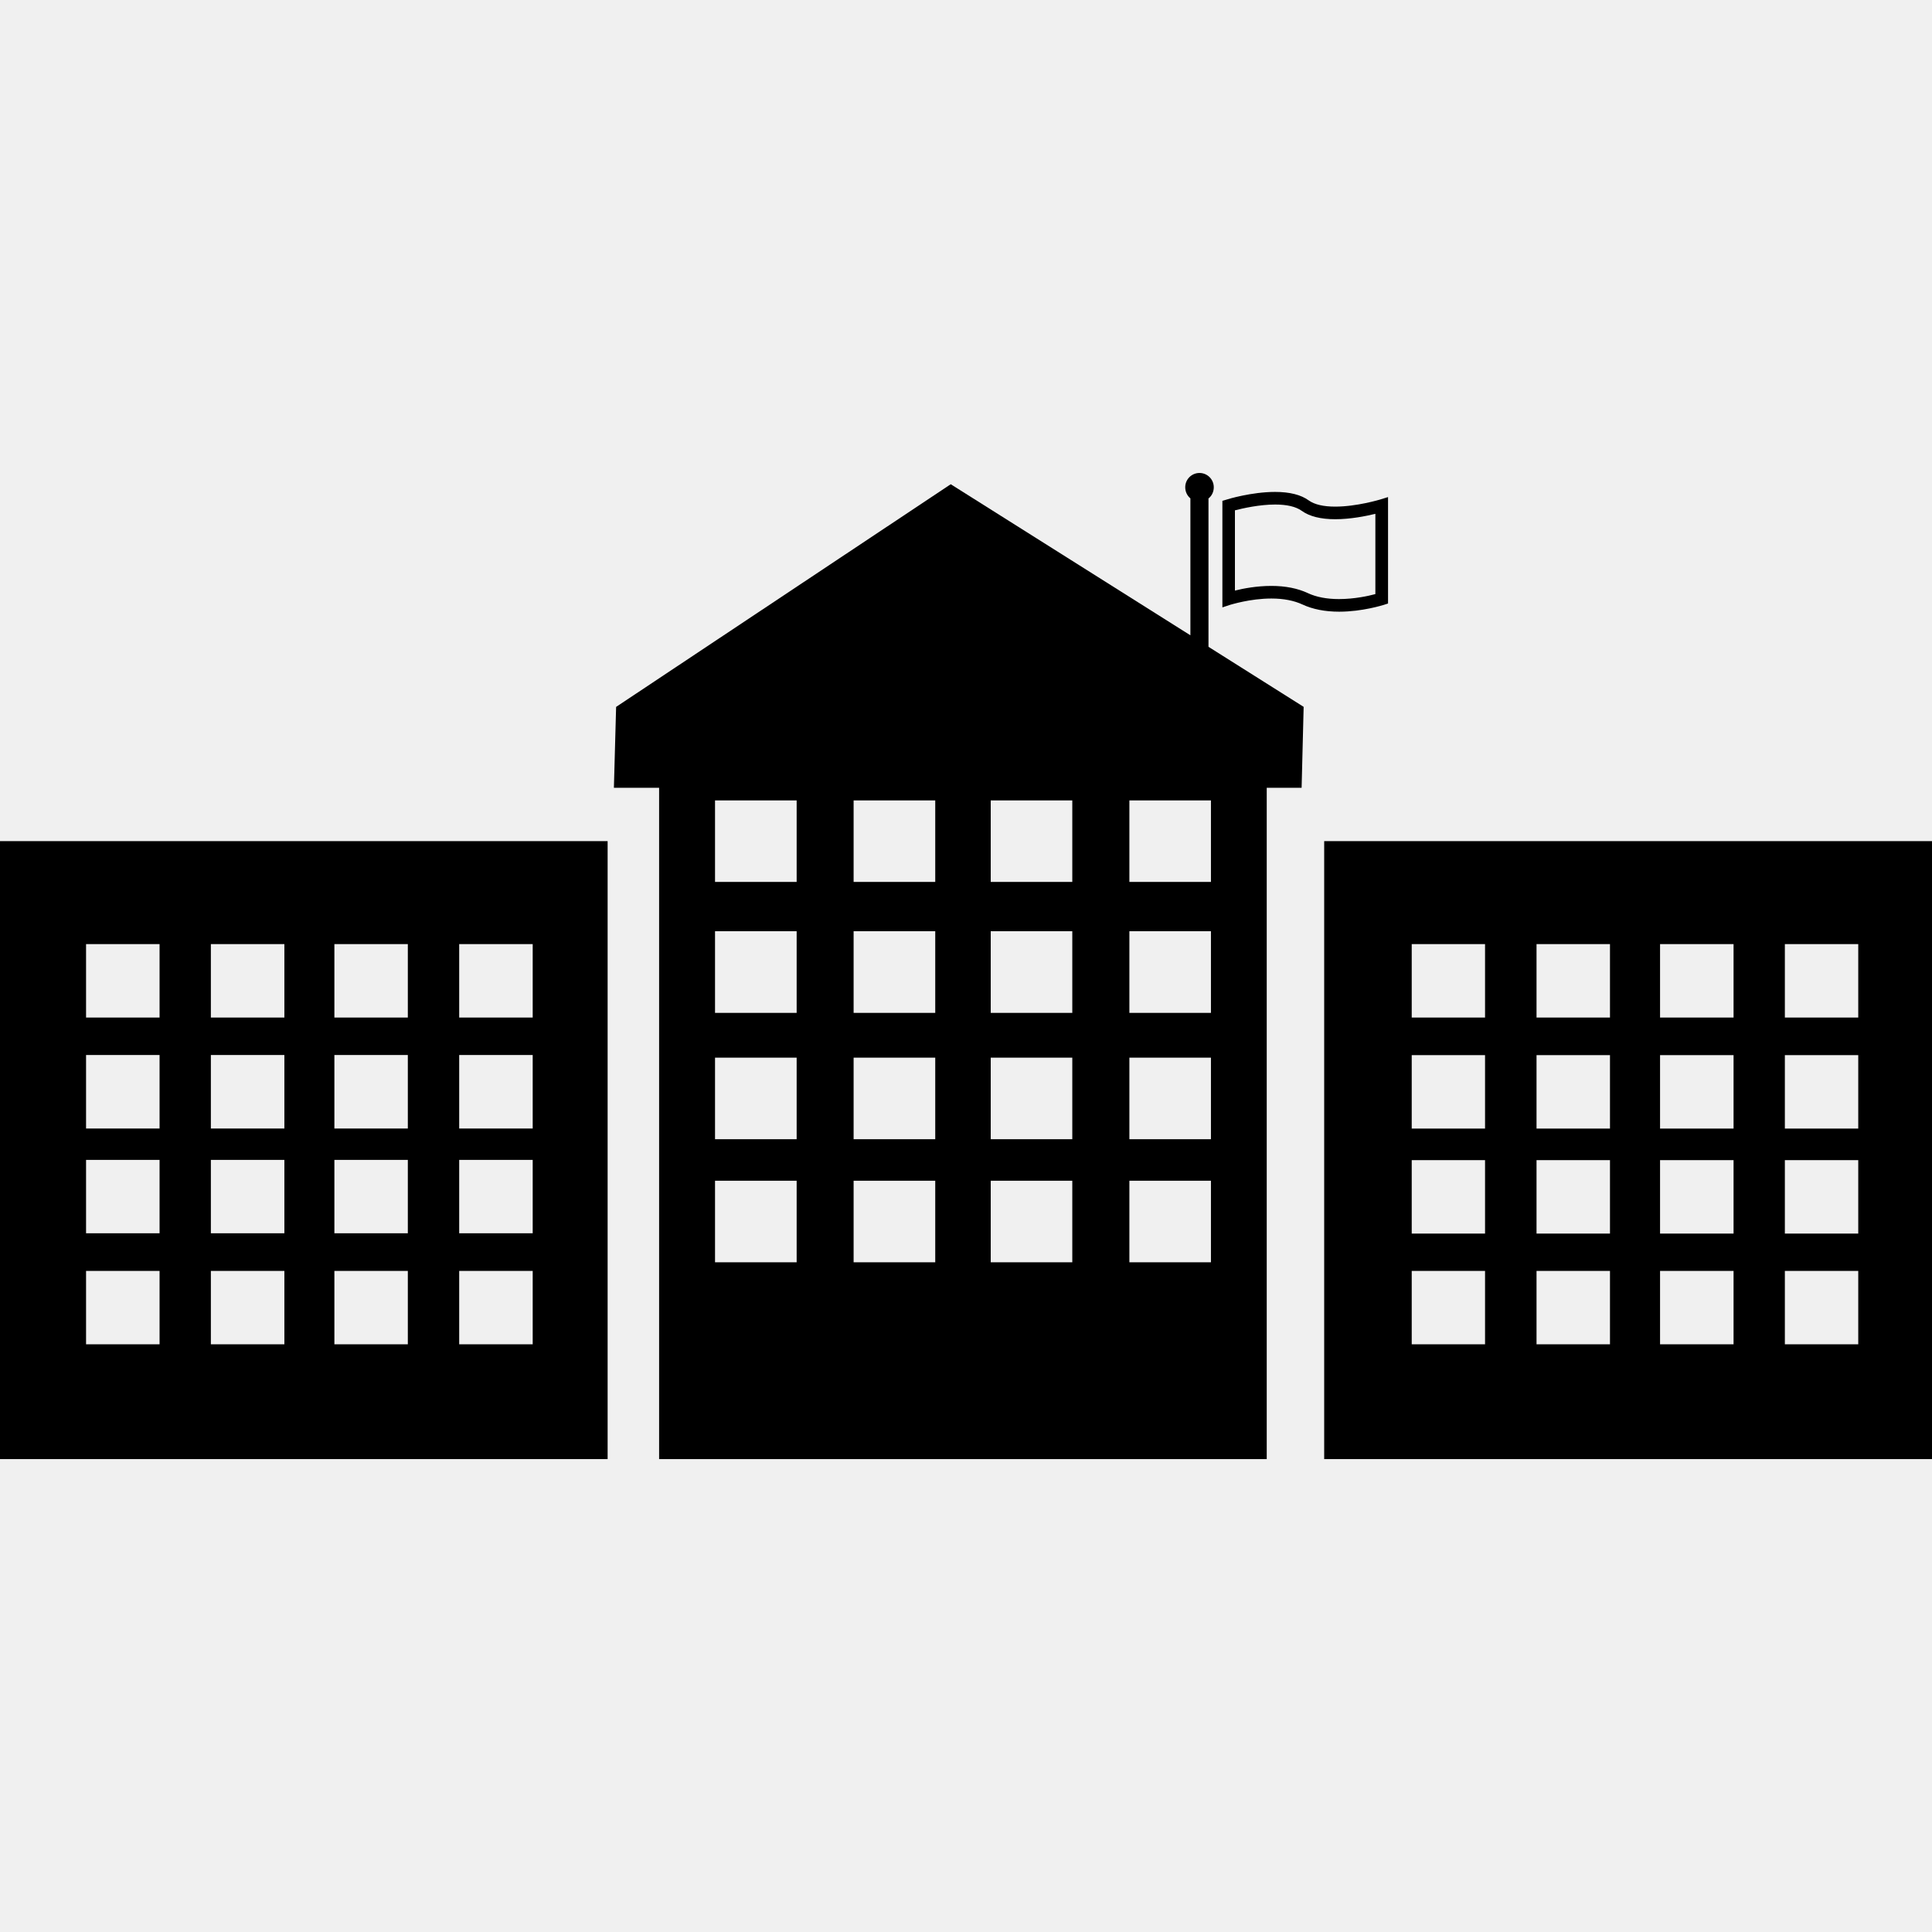
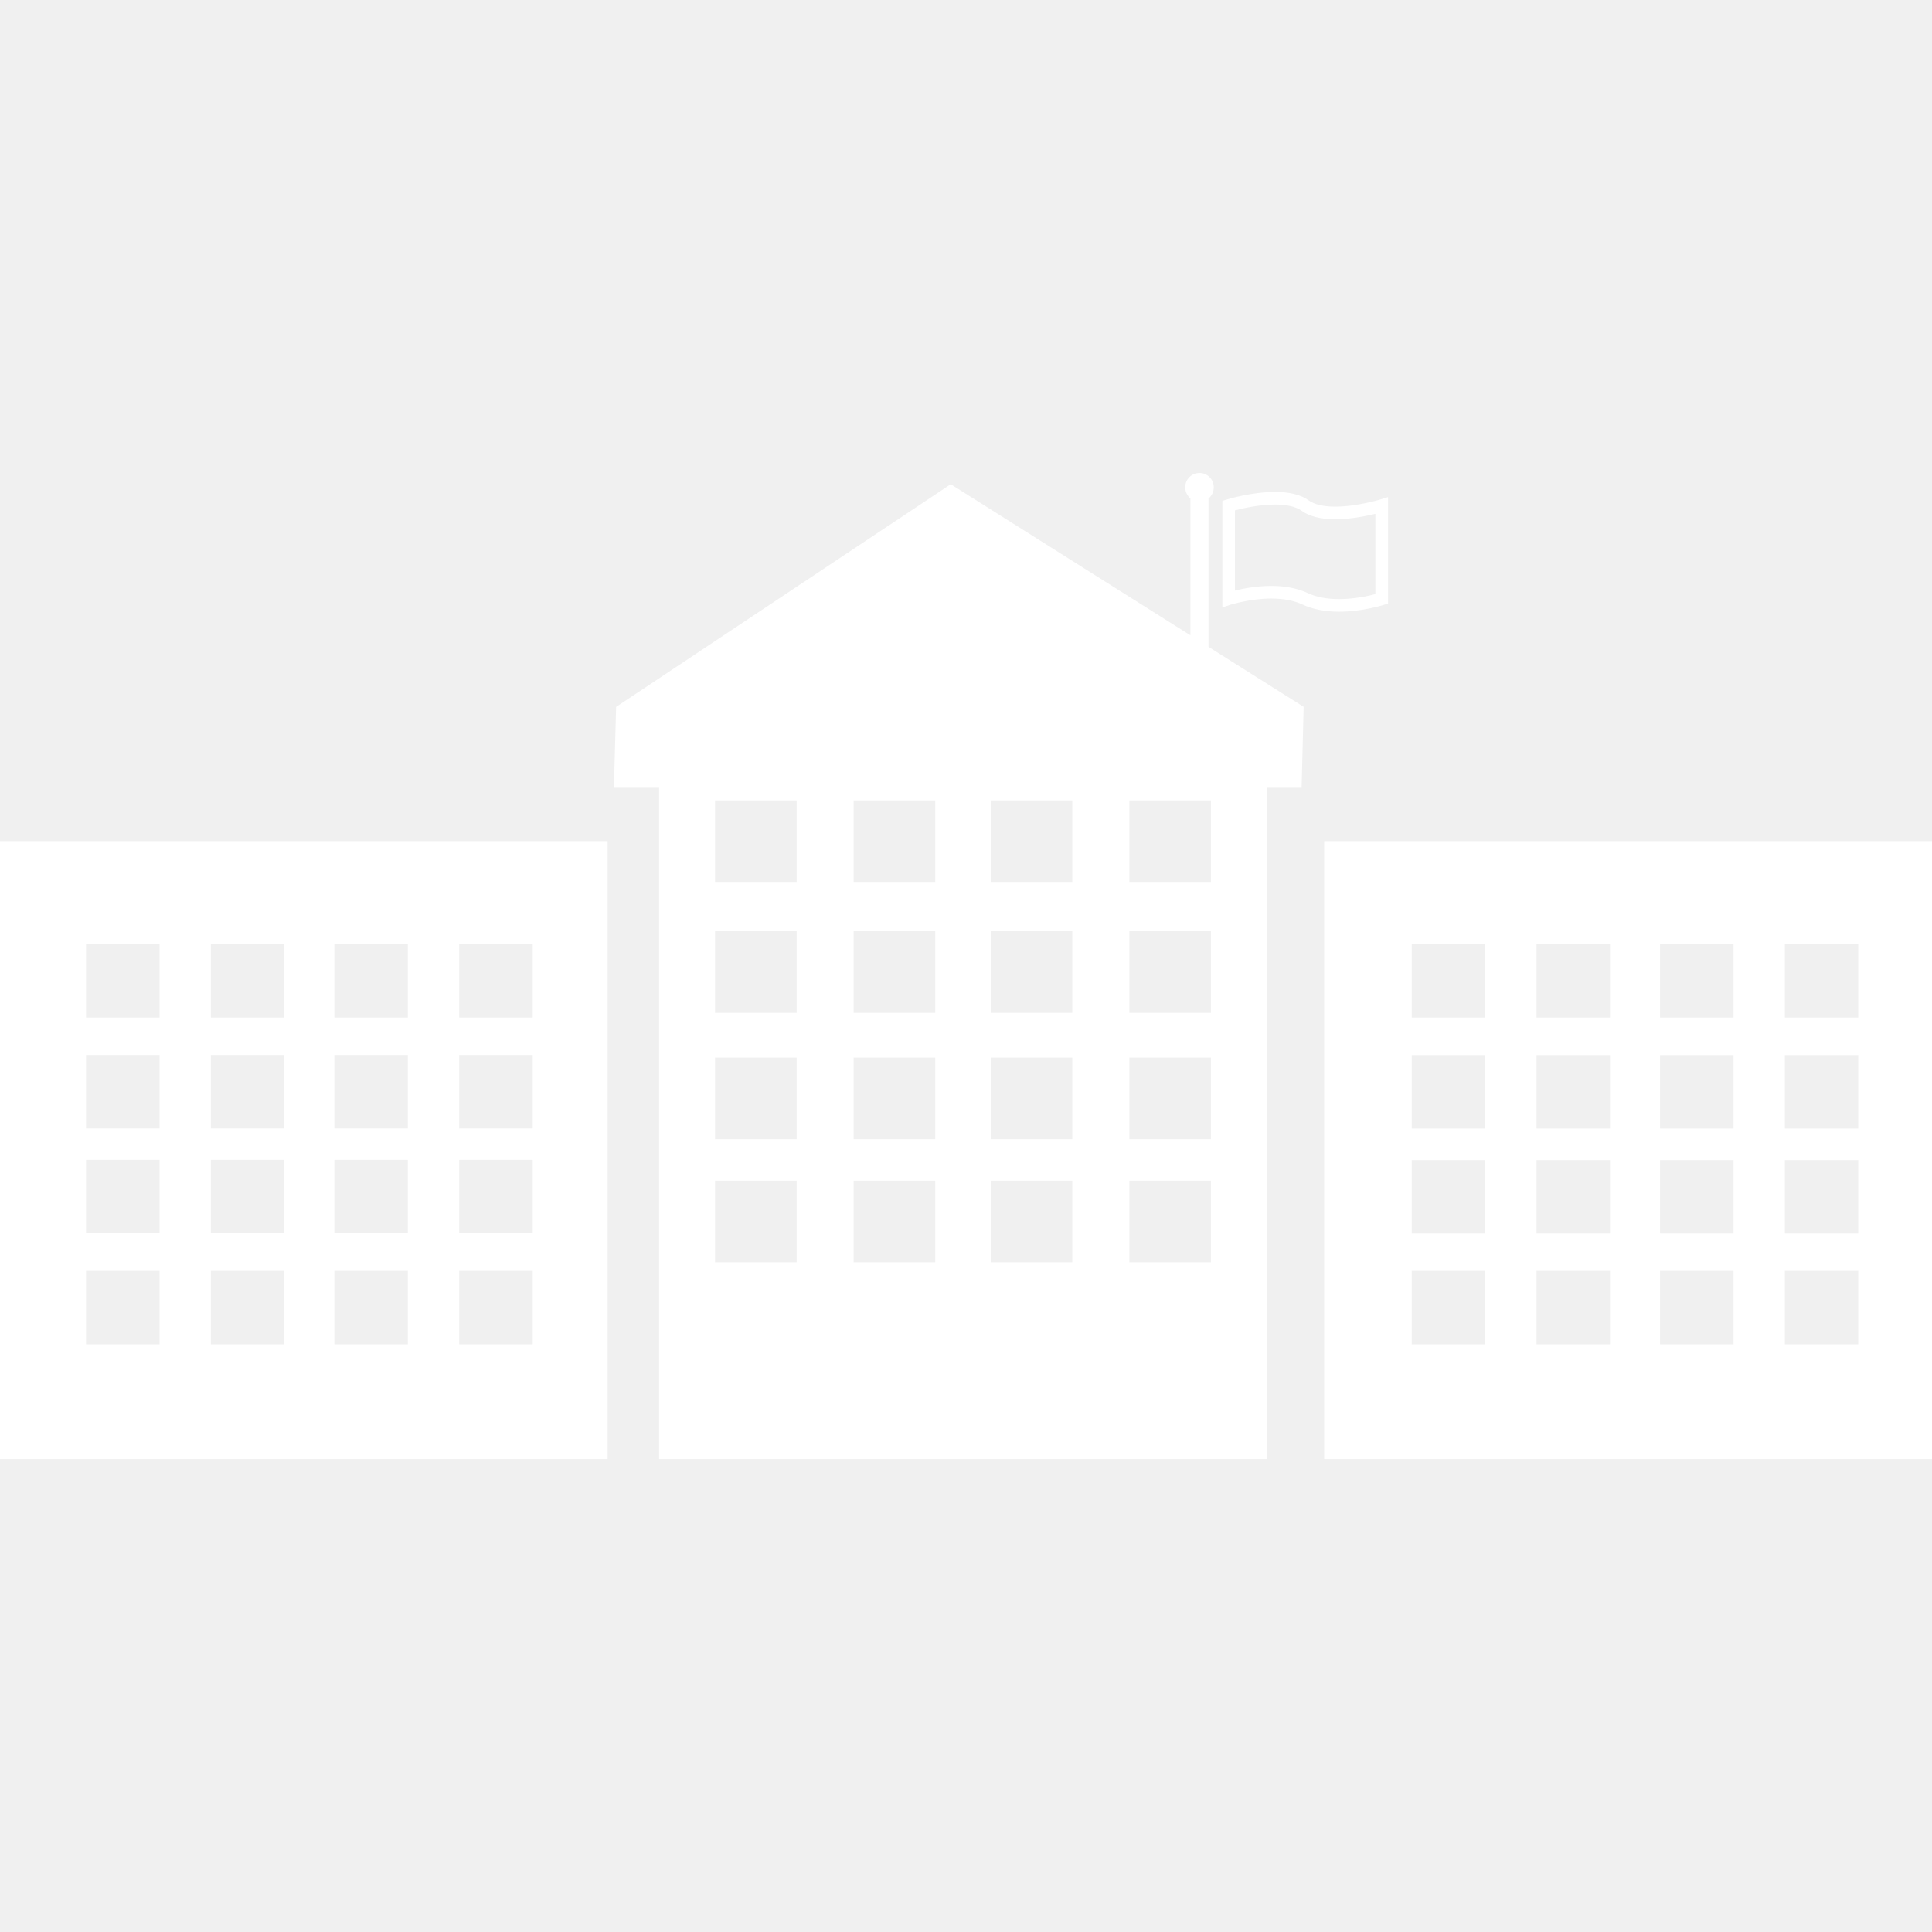
- <svg xmlns="http://www.w3.org/2000/svg" fill="#000000" version="1.1" id="Capa_1" width="800px" height="800px" viewBox="0 0 31.408 31.408" xml:space="preserve">
+ <svg xmlns="http://www.w3.org/2000/svg" fill="white" version="1.1" id="Capa_1" width="800px" height="800px" viewBox="0 0 31.408 31.408" xml:space="preserve">
  <g>
    <g>
      <path d="M20.669,9.73c0.199,0,0.37,0.034,0.507,0.098c0.164,0.076,0.364,0.116,0.594,0.116c0.379,0,0.711-0.107,0.727-0.111    l0.068-0.022v-1.73l-0.133,0.041c-0.002,0-0.375,0.114-0.726,0.114c-0.192,0-0.336-0.034-0.429-0.1    c-0.127-0.093-0.312-0.139-0.549-0.139c-0.379,0-0.771,0.118-0.785,0.124l-0.071,0.021v1.732l0.134-0.044    C20.01,9.831,20.32,9.73,20.669,9.73z M20.077,8.296c0.125-0.032,0.396-0.094,0.653-0.094c0.19,0,0.336,0.034,0.43,0.101    c0.126,0.092,0.312,0.138,0.547,0.138c0.25,0,0.504-0.052,0.652-0.088v1.305c-0.11,0.03-0.342,0.081-0.592,0.081    c-0.199,0-0.369-0.033-0.506-0.097c-0.164-0.077-0.363-0.117-0.593-0.117c-0.239,0-0.458,0.042-0.592,0.076V8.296L20.077,8.296z" />
      <path d="M19.648,8.102c0.052-0.042,0.084-0.107,0.084-0.181c0-0.128-0.104-0.232-0.232-0.232c-0.129,0-0.232,0.104-0.232,0.232    c0,0.073,0.032,0.138,0.084,0.181v2.226l-3.896-2.456l-5.44,3.62L9.98,12.807h0.735V23.72h9.878V12.807h0.567l0.033-1.316    l-1.547-0.976V8.102H19.648z M12.951,20.521h-1.327v-1.326h1.327V20.521z M12.951,18.52h-1.327v-1.326h1.327V18.52z     M12.951,16.466h-1.327v-1.327h1.327V16.466z M12.951,14.337h-1.327v-1.325h1.327V14.337z M15.204,20.521h-1.327v-1.326h1.327    V20.521z M15.204,18.52h-1.327v-1.326h1.327V18.52z M15.204,16.466h-1.327v-1.327h1.327V16.466z M15.204,14.337h-1.327v-1.325    h1.327V14.337z M17.432,20.521h-1.326v-1.326h1.326V20.521z M17.432,18.52h-1.326v-1.326h1.326V18.52z M17.432,16.466h-1.326    v-1.327h1.326V16.466z M17.432,14.337h-1.326v-1.325h1.326V14.337z M19.686,20.521h-1.326v-1.326h1.326V20.521z M19.686,18.52    h-1.326v-1.326h1.326V18.52z M19.686,16.466h-1.326v-1.327h1.326V16.466z M19.686,14.337h-1.326v-1.325h1.326V14.337z" />
      <path d="M21.527,13.674V23.72h9.881V13.674H21.527z M24.145,21.854H22.95v-1.193h1.192v1.193H24.145z M24.145,20.054H22.95v-1.194    h1.192v1.194H24.145z M24.145,18.347H22.95v-1.194h1.192v1.194H24.145z M24.145,16.542H22.95v-1.194h1.192v1.194H24.145z     M26.173,21.854h-1.194v-1.193h1.194V21.854z M26.173,20.054h-1.194v-1.194h1.194V20.054z M26.173,18.347h-1.194v-1.194h1.194    V18.347z M26.173,16.542h-1.194v-1.194h1.194V16.542z M28.182,21.854h-1.195v-1.193h1.195V21.854z M28.182,20.054h-1.195v-1.194    h1.195V20.054z M28.182,18.347h-1.195v-1.194h1.195V18.347z M28.182,16.542h-1.195v-1.194h1.195V16.542z M30.209,21.854h-1.193    v-1.193h1.193V21.854z M30.209,20.054h-1.193v-1.194h1.193V20.054z M30.209,18.347h-1.193v-1.194h1.193V18.347z M30.209,16.542    h-1.193v-1.194h1.193V16.542z" />
      <path d="M0,23.72h9.878V13.674H0V23.72z M7.465,15.348H8.66v1.194H7.465V15.348z M7.465,17.151H8.66v1.195H7.465V17.151z     M7.465,18.856H8.66v1.193H7.465V18.856z M7.465,20.661H8.66v1.193H7.465V20.661z M5.436,15.348H6.63v1.194H5.436V15.348z     M5.436,17.151H6.63v1.195H5.436V17.151z M5.436,18.856H6.63v1.193H5.436V18.856z M5.436,20.661H6.63v1.193H5.436V20.661z     M3.428,15.348h1.195v1.194H3.428V15.348z M3.428,17.151h1.195v1.195H3.428V17.151z M3.428,18.856h1.195v1.193H3.428V18.856z     M3.428,20.661h1.195v1.193H3.428V20.661z M1.399,15.348h1.195v1.194H1.399V15.348z M1.399,17.151h1.195v1.195H1.399V17.151z     M1.399,18.856h1.195v1.193H1.399V18.856z M1.399,20.661h1.195v1.193H1.399V20.661z" />
    </g>
  </g>
</svg>
